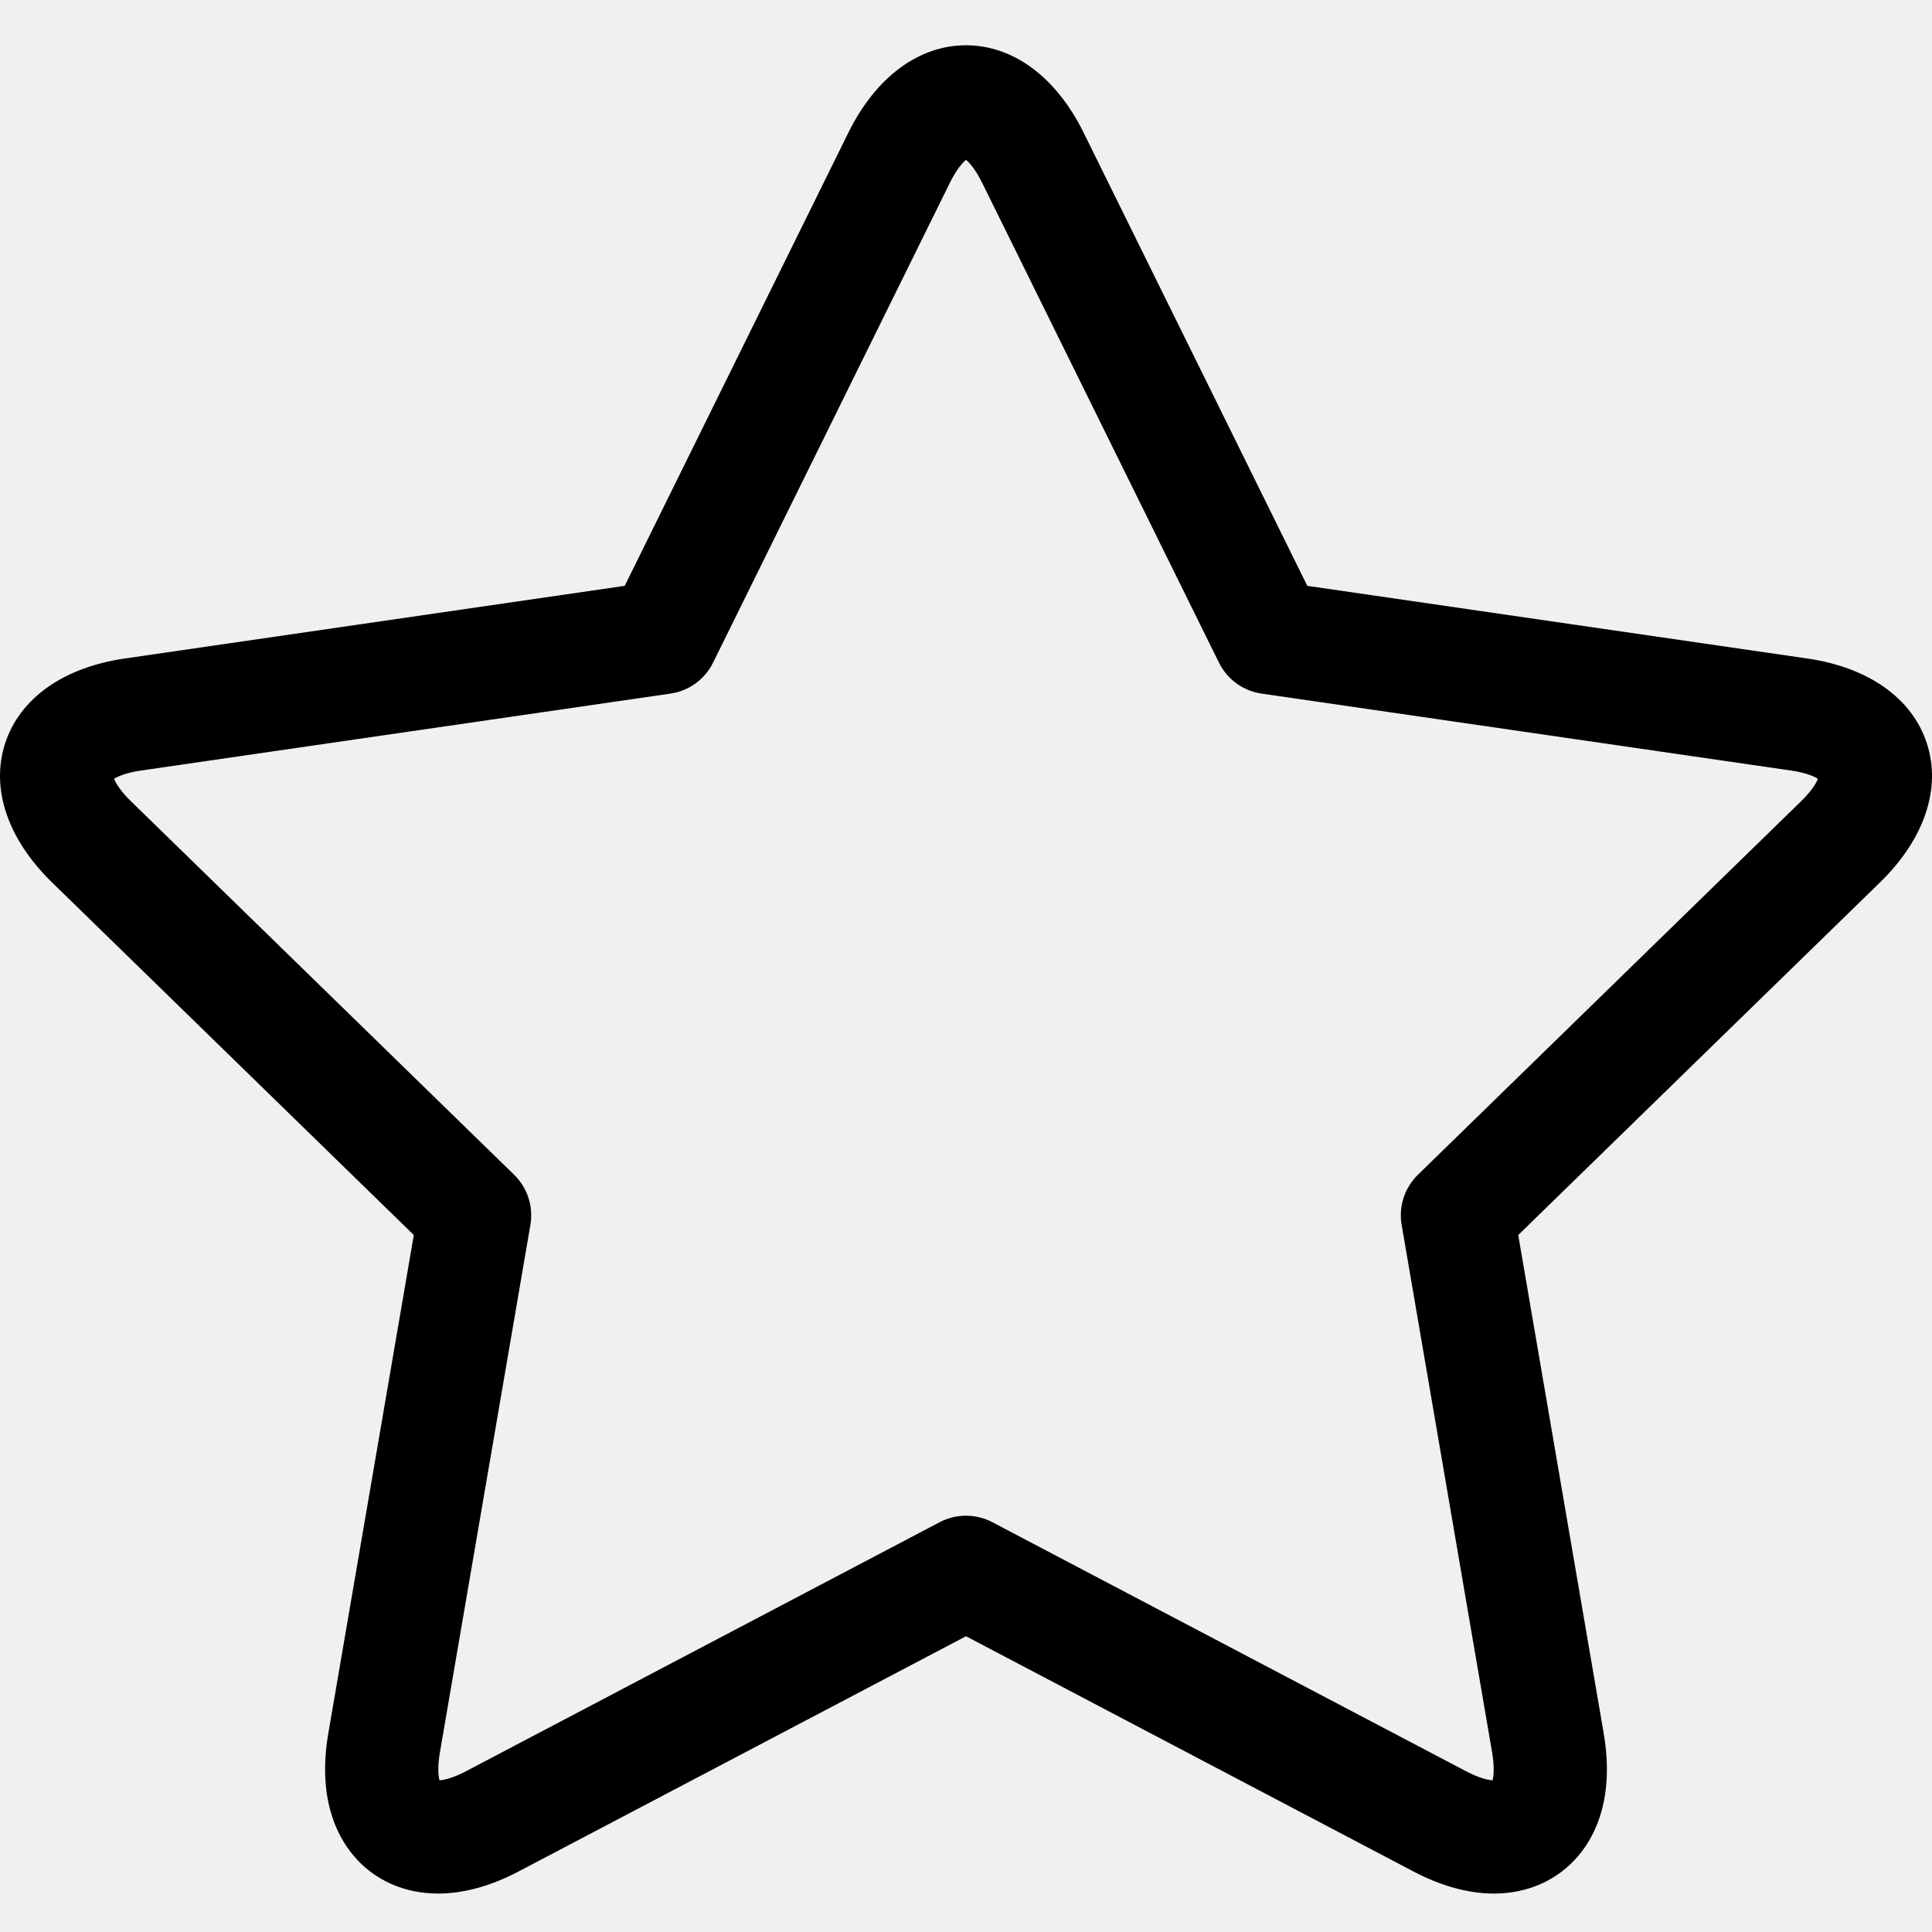
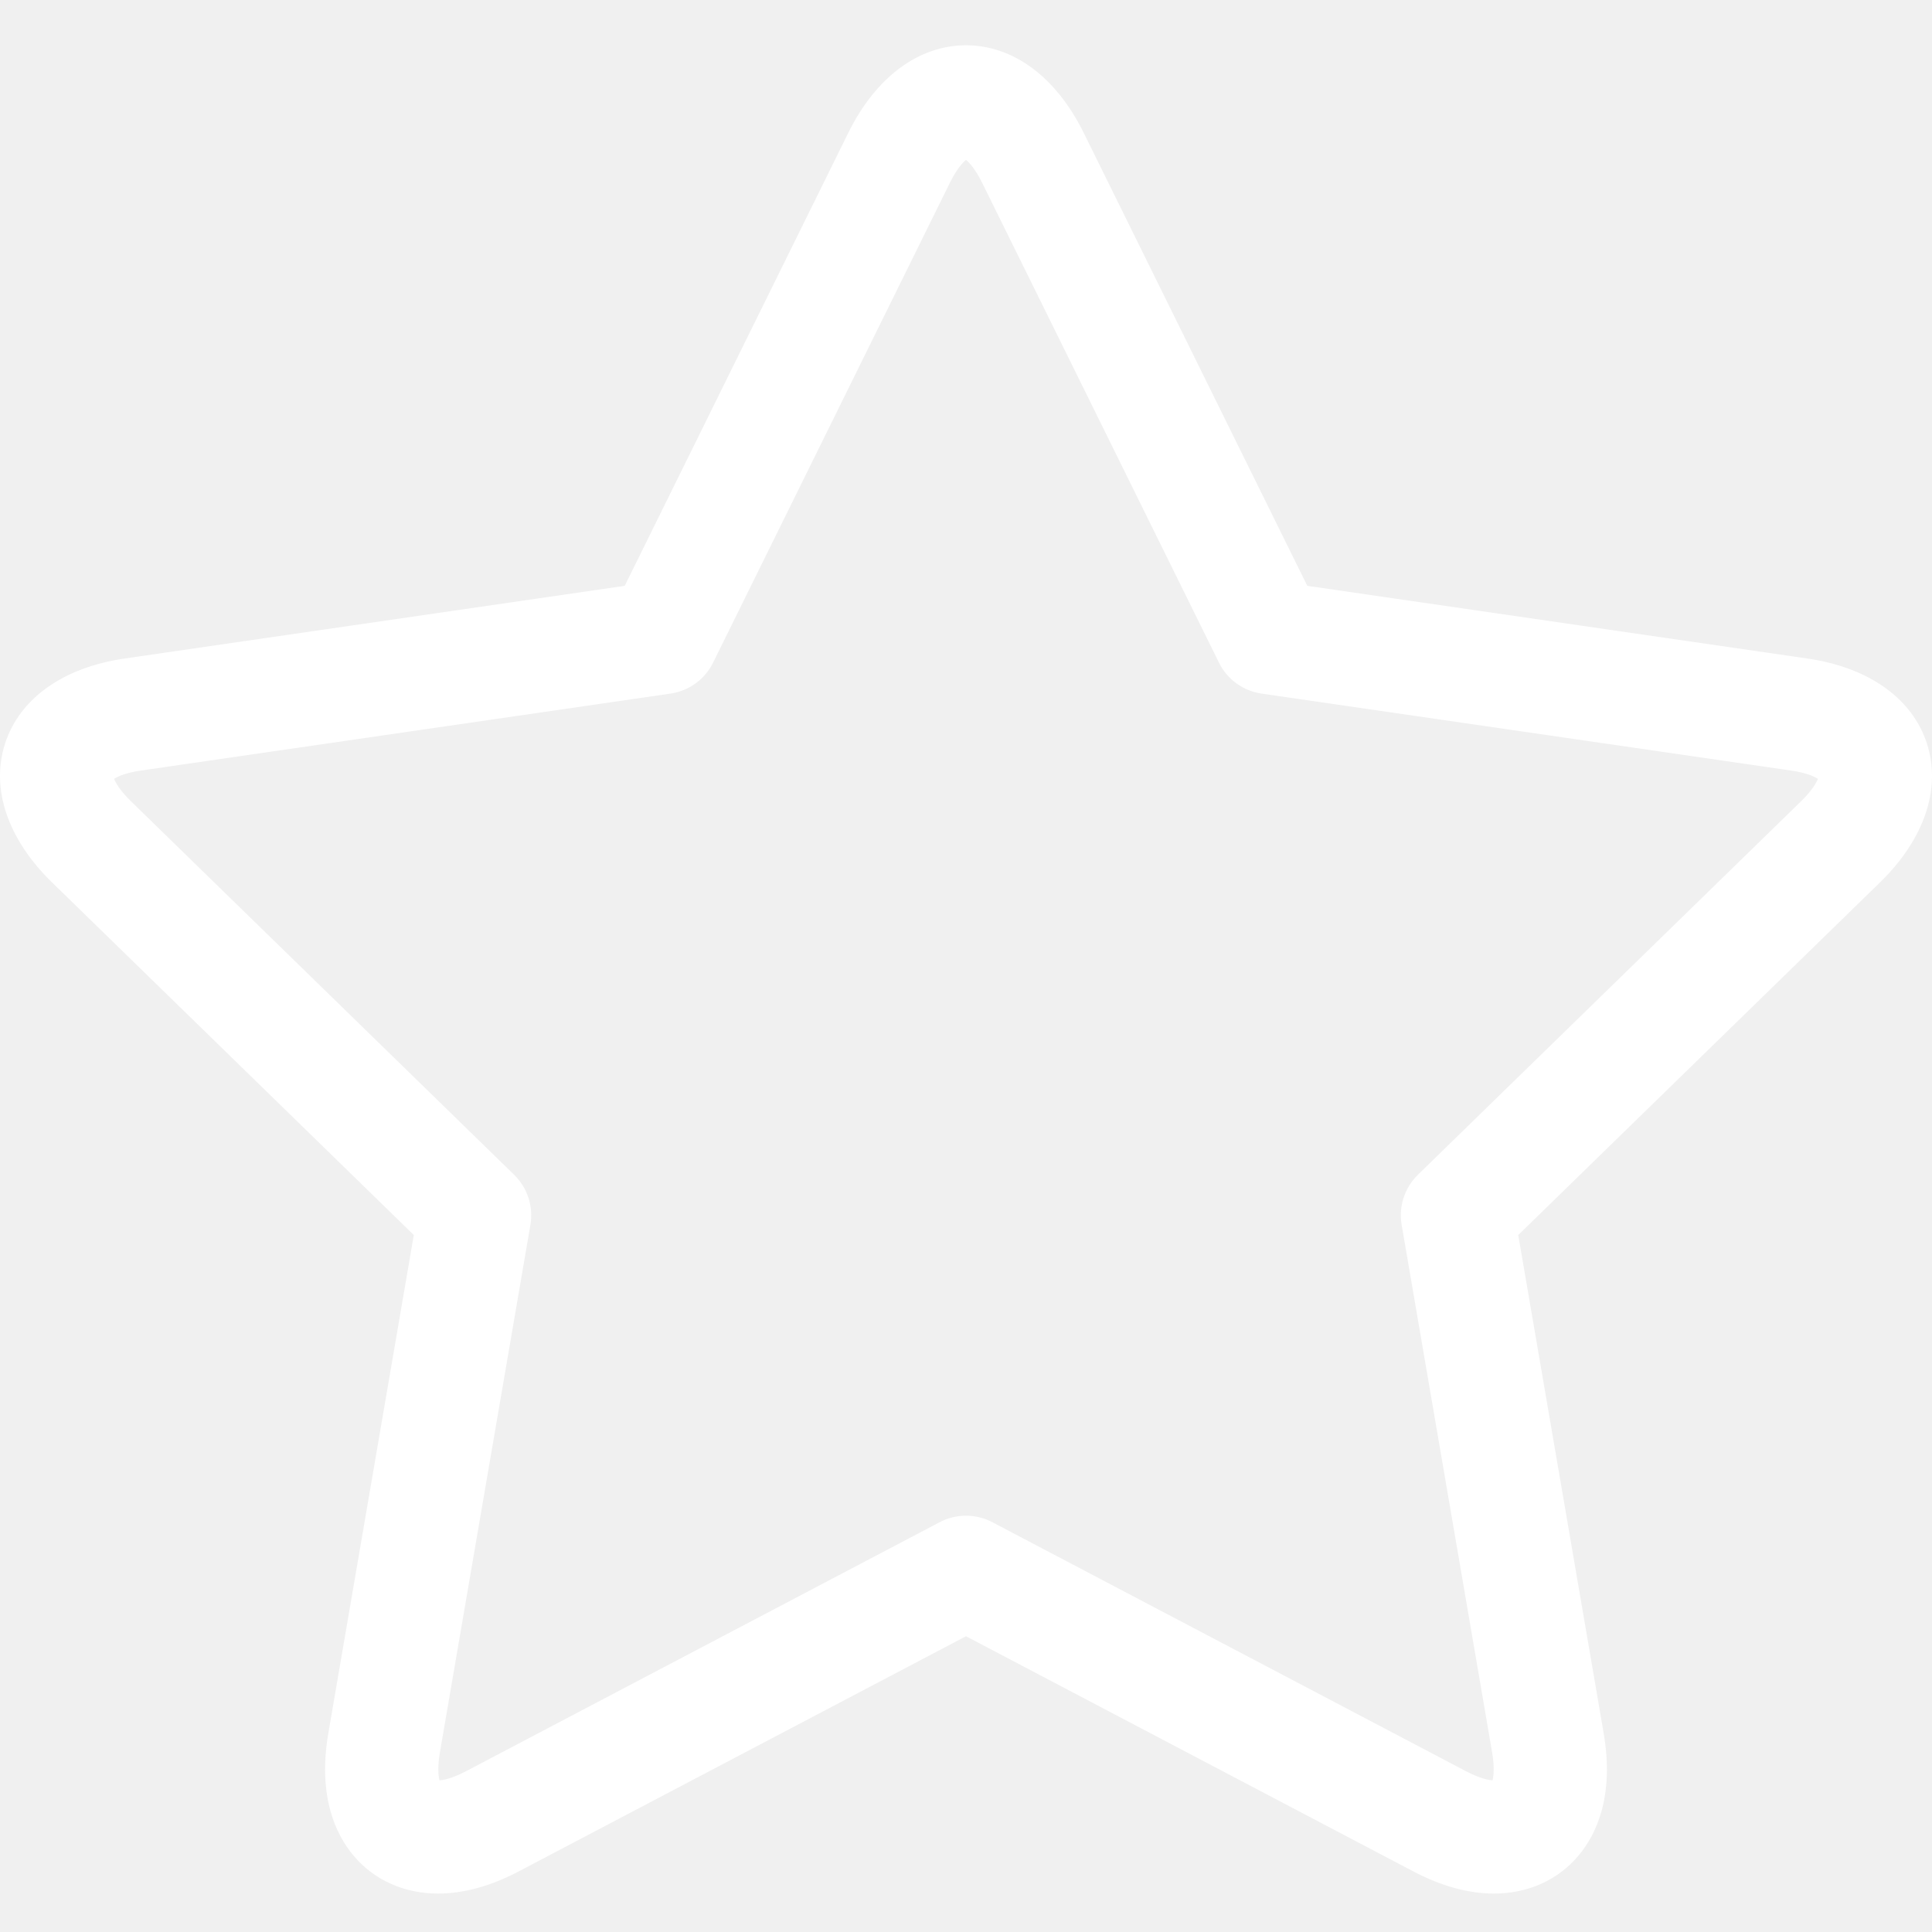
- <svg xmlns="http://www.w3.org/2000/svg" height="511pt" viewBox="0 -11 511.998 511" width="511pt">
+ <svg xmlns="http://www.w3.org/2000/svg" fill="white" height="511pt" viewBox="0 -11 511.998 511" width="511pt">
  <path d="M510.641 185.508c-3.875-11.934-15.426-20.133-31.684-22.496l-132.512-19.258-59.262-120.07C279.914 8.949 268.547.5 256 .5s-23.914 8.449-31.188 23.184l-59.254 120.07-132.519 19.258c-16.258 2.363-27.809 10.562-31.684 22.496-3.875 11.934.648 25.355 12.414 36.82l95.891 93.465-22.641 131.98c-2.894 16.879 2.039 26.996 6.688 32.508 5.457 6.469 13.406 10.031 22.391 10.031 6.766 0 13.957-1.977 21.379-5.879L256 422.121l118.527 62.312c7.422 3.902 14.613 5.879 21.375 5.883h.004c8.984 0 16.938-3.566 22.391-10.035 4.648-5.512 9.582-15.629 6.684-32.508L402.348 315.793l95.883-93.461c11.766-11.469 16.289-24.891 12.41-36.824zm-33.348 15.34l-101.531 98.969c-3.535 3.445-5.148 8.414-4.312 13.277l23.965 139.754c.699 4.066.398 6.375.121 7.453-1.07-.07-3.367-.484-7.047-2.418l-125.508-65.984c-2.188-1.148-4.582-1.723-6.981-1.723s-4.797.574-6.981 1.723l-125.5 65.981c-3.68 1.934-5.98 2.352-7.051 2.422-.273-1.078-.578-3.387.121-7.453l23.973-139.75c.832-4.867-.781-9.836-4.316-13.277L34.711 200.848c-2.953-2.879-4.066-4.922-4.48-5.957.941-.594 3.043-1.594 7.125-2.188l140.324-20.391a15.001 15.001 0 0011.293-8.207l62.746-127.145c1.828-3.699 3.426-5.387 4.285-6.101.856.715 2.457 2.402 4.281 6.101l62.75 127.145c2.188 4.426 6.41 7.496 11.297 8.207l140.312 20.391c4.086.594 6.184 1.594 7.125 2.188-.414 1.031-1.523 3.078-4.476 5.957zm0 0" />
</svg>
